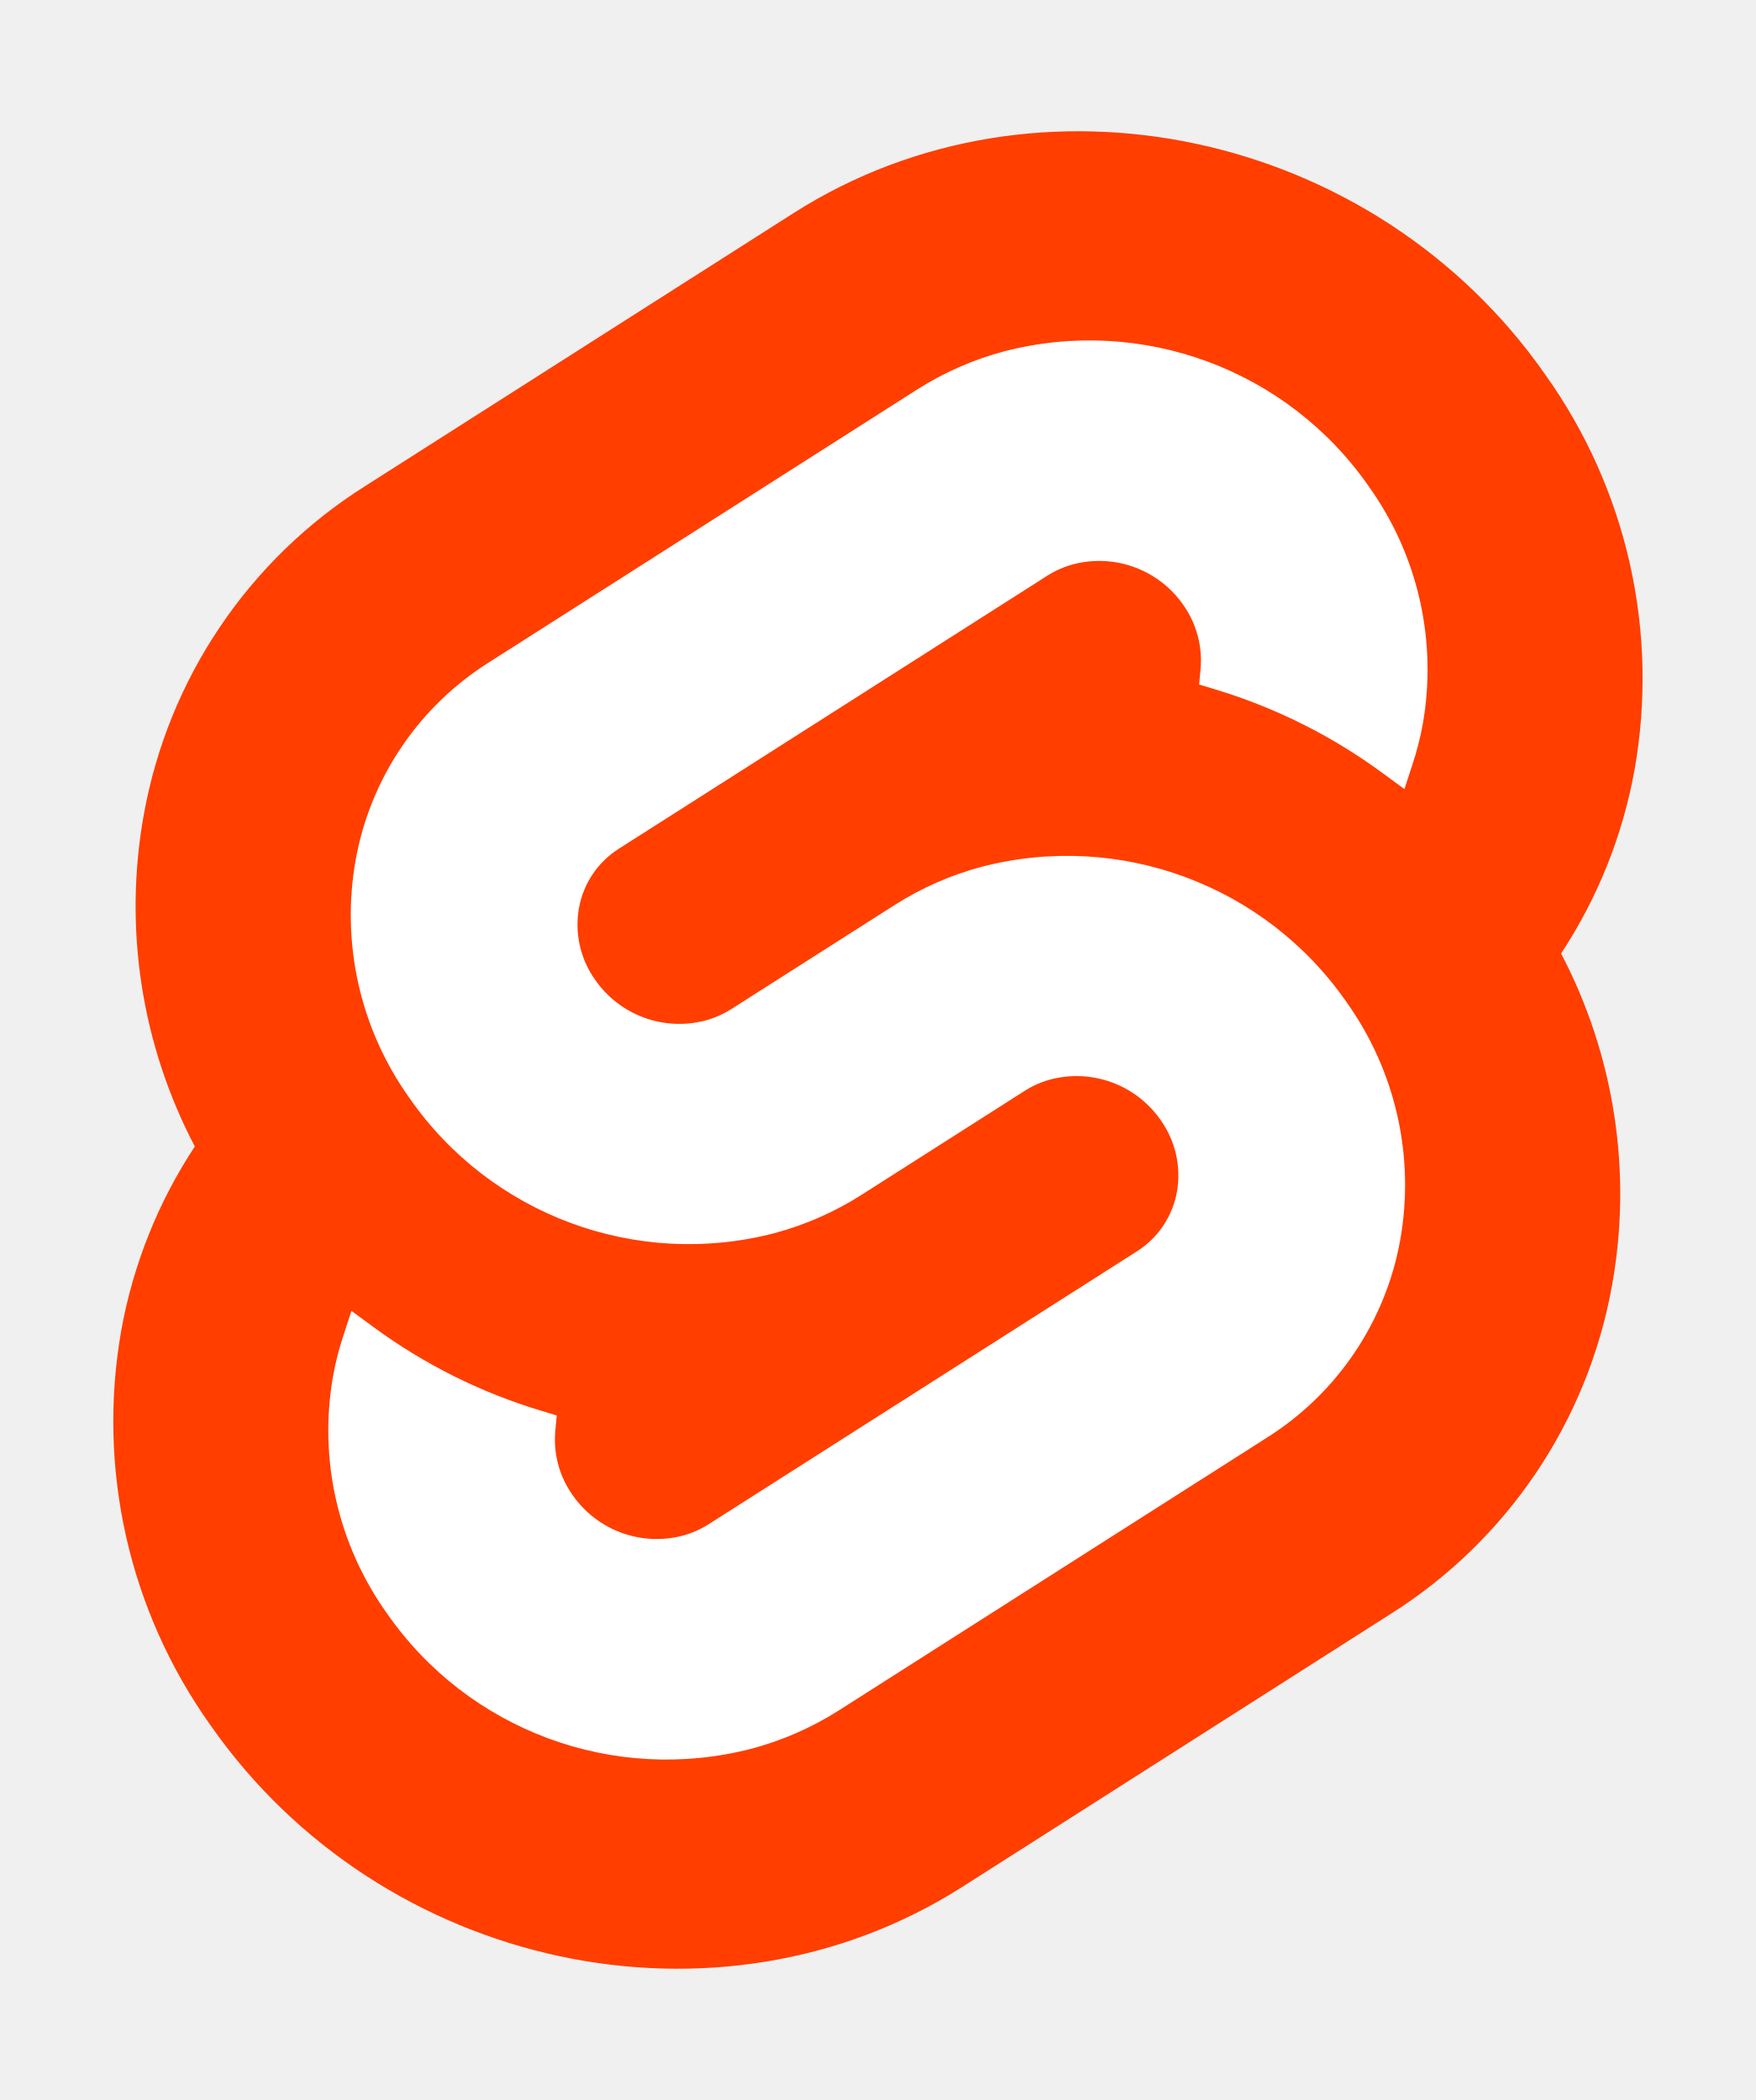
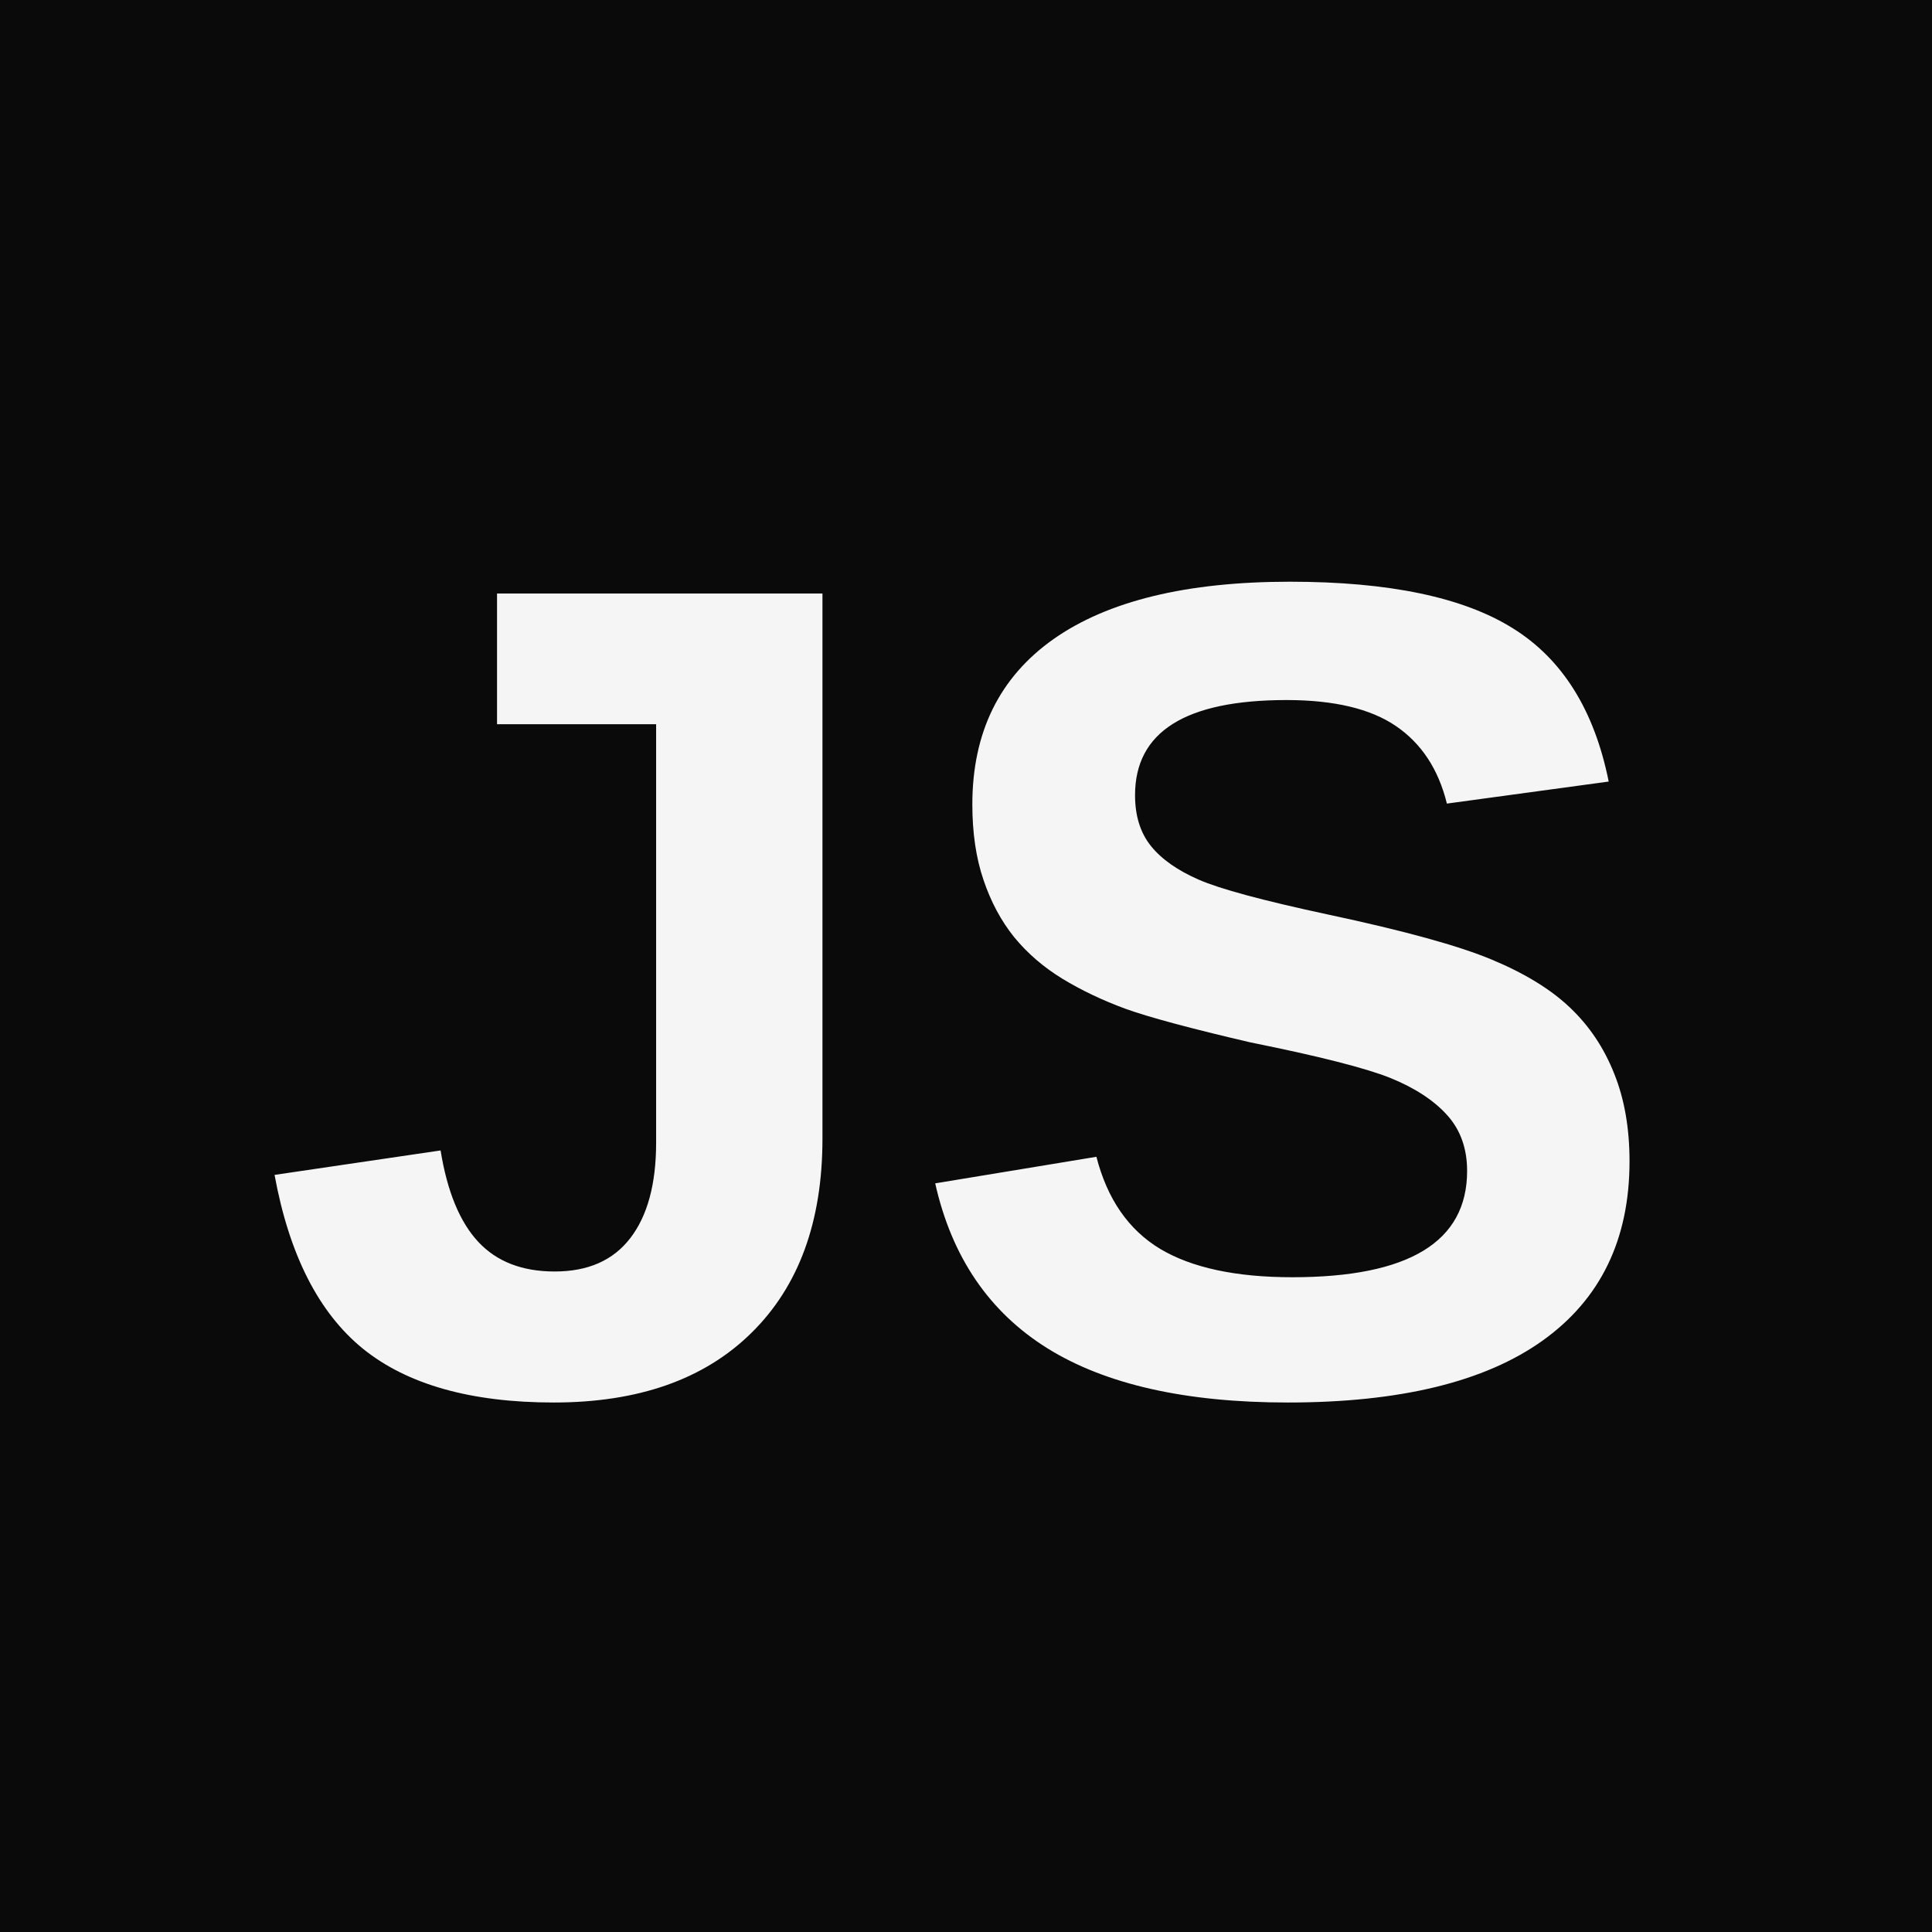
- <svg xmlns="http://www.w3.org/2000/svg" width="107" height="128" viewBox="0 0 107 128">
-   <path d="M94.157 22.819c-10.4-14.885-30.94-19.297-45.792-9.835L22.282 29.608A29.92 29.92 0 0 0 8.764 49.65a31.5 31.5 0 0 0 3.108 20.231 30 30 0 0 0-4.477 11.183 31.9 31.9 0 0 0 5.448 24.116c10.402 14.887 30.942 19.297 45.791 9.835l26.083-16.624A29.92 29.92 0 0 0 98.235 78.35a31.53 31.53 0 0 0-3.105-20.232 30 30 0 0 0 4.474-11.182 31.88 31.88 0 0 0-5.447-24.116" style="fill:#ff3e00" />
-   <path d="M45.817 106.582a20.72 20.72 0 0 1-22.237-8.243 19.17 19.17 0 0 1-3.277-14.503 18 18 0 0 1 .624-2.435l.49-1.498 1.337.981a33.6 33.6 0 0 0 10.203 5.098l.97.294-.09.968a5.85 5.85 0 0 0 1.052 3.878 6.24 6.24 0 0 0 6.695 2.485 5.8 5.8 0 0 0 1.603-.704L69.27 76.28a5.43 5.43 0 0 0 2.45-3.631 5.8 5.8 0 0 0-.987-4.371 6.24 6.24 0 0 0-6.698-2.487 5.7 5.7 0 0 0-1.6.704l-9.953 6.345a19 19 0 0 1-5.296 2.326 20.72 20.72 0 0 1-22.237-8.243 19.17 19.17 0 0 1-3.277-14.502 17.99 17.99 0 0 1 8.13-12.052l26.081-16.623a19 19 0 0 1 5.3-2.329 20.72 20.72 0 0 1 22.237 8.243 19.17 19.17 0 0 1 3.277 14.503 18 18 0 0 1-.624 2.435l-.49 1.498-1.337-.98a33.6 33.6 0 0 0-10.203-5.1l-.97-.294.09-.968a5.86 5.86 0 0 0-1.052-3.878 6.24 6.24 0 0 0-6.696-2.485 5.8 5.8 0 0 0-1.602.704L37.73 51.72a5.42 5.42 0 0 0-2.449 3.63 5.79 5.79 0 0 0 .986 4.372 6.24 6.24 0 0 0 6.698 2.486 5.8 5.8 0 0 0 1.602-.704l9.952-6.342a19 19 0 0 1 5.295-2.328 20.72 20.72 0 0 1 22.237 8.242 19.17 19.17 0 0 1 3.277 14.503 18 18 0 0 1-8.13 12.053l-26.081 16.622a19 19 0 0 1-5.3 2.328" style="fill:#fff" />
+ <svg xmlns="http://www.w3.org/2000/svg" viewBox="0 0 100 100">
+   <rect width="100" height="100" fill="#0a0a0a" />
+   <text x="50" y="72" font-family="Arial, sans-serif" font-size="60" font-weight="bold" fill="#f5f5f5" text-anchor="middle">JS</text>
</svg>
